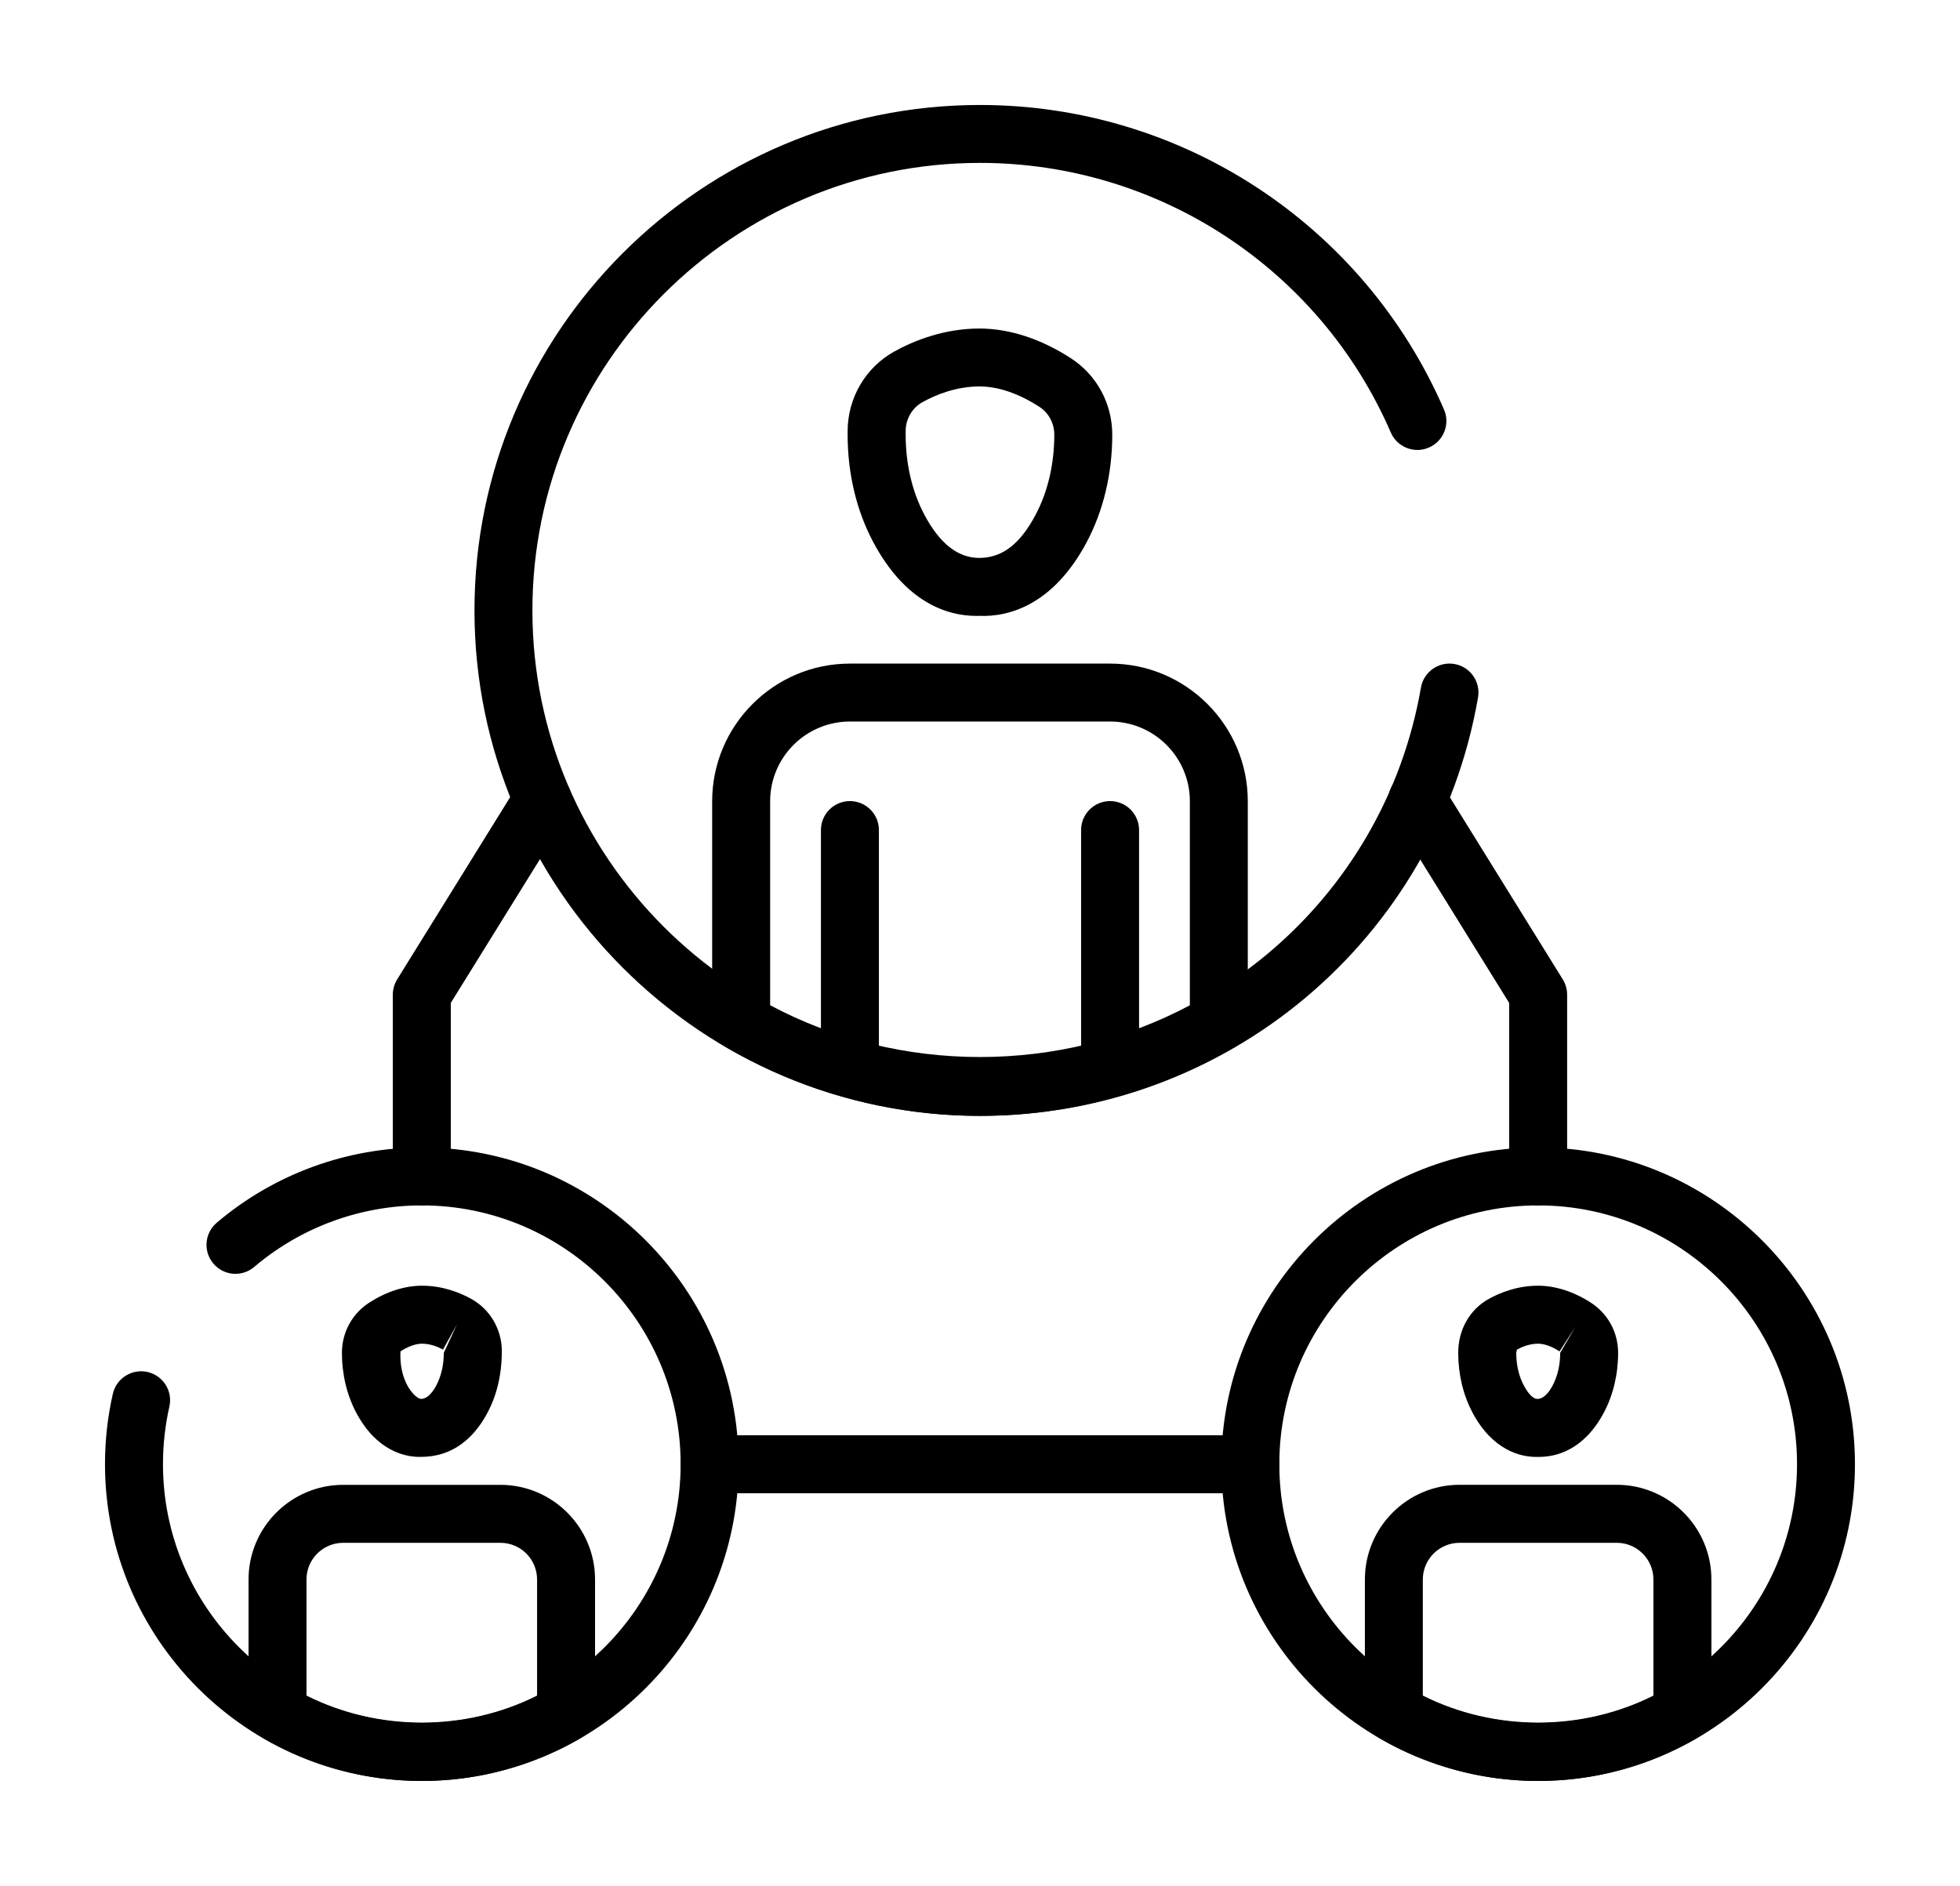
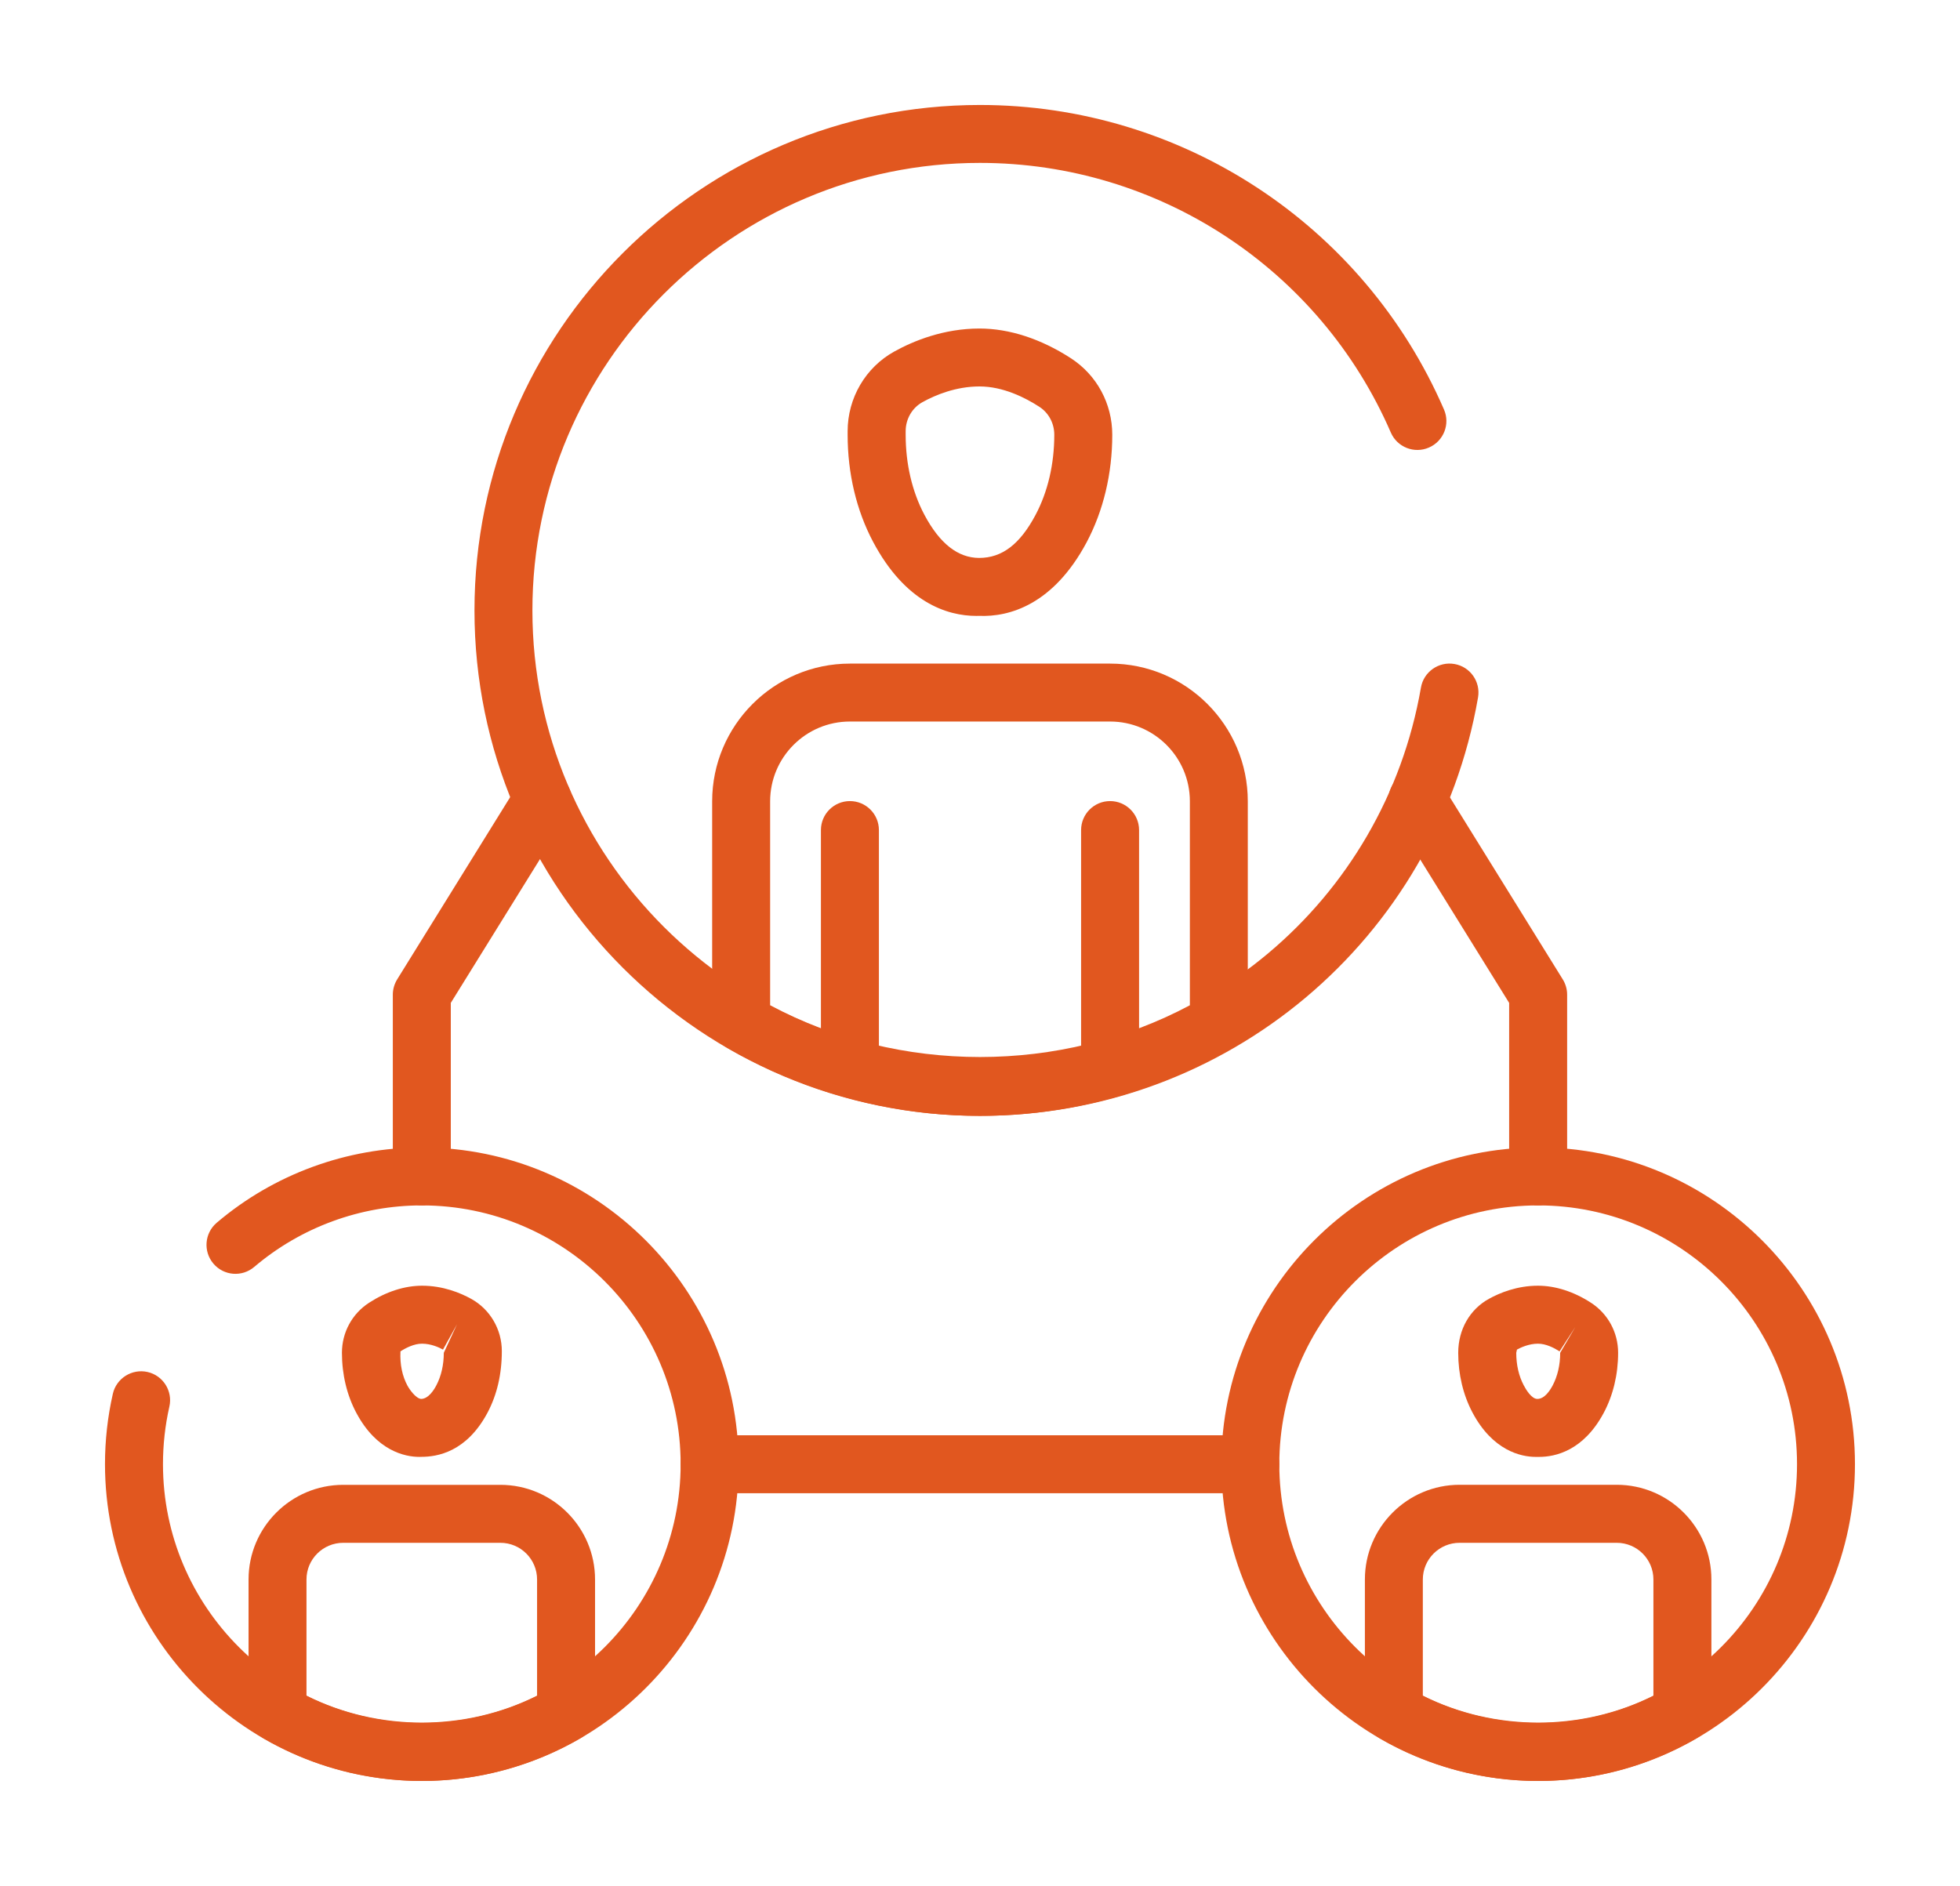
- <svg xmlns="http://www.w3.org/2000/svg" version="1.1" viewBox="0 0 39.483 37.997">
+ <svg xmlns="http://www.w3.org/2000/svg" fill="#E1571F" version="1.1" viewBox="0 0 39.483 37.997">
  <g>
    <path d="M17.121,22.024c-0.323,0-0.584-0.261-0.584-0.584v-4.716c0-0.323,0.262-0.584,0.584-0.584c0.322,0,0.584,0.261,0.584,0.584   v4.716C17.704,21.763,17.443,22.024,17.121,22.024z" />
    <path d="M22.362,22.024c-0.323,0-0.584-0.261-0.584-0.584v-4.716c0-0.323,0.262-0.584,0.584-0.584c0.322,0,0.584,0.261,0.584,0.584   v4.716C22.945,21.763,22.684,22.024,22.362,22.024z" />
    <path d="M19.667,12.409c-0.586,0-1.431-0.269-2.081-1.496c-0.334-0.631-0.511-1.376-0.511-2.153V8.689   c0-0.671,0.361-1.287,0.942-1.608c0.382-0.211,0.989-0.462,1.714-0.462c0.6,0,1.237,0.207,1.84,0.598   c0.523,0.338,0.835,0.915,0.835,1.543c0,0.784-0.18,1.534-0.518,2.169c-0.671,1.255-1.557,1.505-2.164,1.479   C19.706,12.409,19.687,12.409,19.667,12.409z M19.732,7.786c-0.476,0-0.888,0.172-1.149,0.316c-0.209,0.116-0.339,0.34-0.339,0.586   v0.071c0,0.588,0.13,1.144,0.375,1.608c0.313,0.591,0.681,0.872,1.105,0.874c0.464,0,0.823-0.279,1.134-0.862   c0.249-0.467,0.38-1.027,0.38-1.62c0-0.23-0.113-0.441-0.301-0.563C20.648,8.009,20.205,7.786,19.732,7.786z" />
    <path d="M19.741,22.482c-1.785,0-3.55-0.477-5.105-1.38c-0.18-0.104-0.29-0.297-0.29-0.505v-4.452c0-1.53,1.245-2.775,2.775-2.775   h5.241c1.53,0,2.774,1.244,2.774,2.774v4.453c0,0.208-0.111,0.401-0.291,0.505C23.292,22.005,21.526,22.482,19.741,22.482z    M15.514,20.254c2.608,1.39,5.848,1.39,8.455,0v-4.111c0-0.886-0.721-1.606-1.607-1.606h-5.241c-0.887,0-1.607,0.721-1.607,1.608   V20.254z" />
    <path d="M19.741,22.482c-5.615,0-10.183-4.568-10.183-10.183c0-5.615,4.568-10.184,10.183-10.184c4.061,0,7.73,2.408,9.347,6.135   c0.129,0.295-0.007,0.639-0.303,0.767c-0.295,0.129-0.64-0.007-0.768-0.303c-1.431-3.299-4.68-5.432-8.276-5.432   c-4.971,0-9.016,4.045-9.016,9.016s4.044,9.016,9.016,9.016c4.396,0,8.132-3.138,8.883-7.461c0.055-0.318,0.359-0.53,0.675-0.475   c0.318,0.055,0.53,0.357,0.475,0.675C28.926,18.938,24.706,22.482,19.741,22.482z" />
    <path d="M31.005,29.353c-0.024,0-0.044,0-0.068,0c-0.298,0-0.868-0.125-1.276-0.896c-0.187-0.354-0.286-0.769-0.286-1.201   c0-0.473,0.237-0.877,0.617-1.087c0.219-0.121,0.568-0.265,0.989-0.265c0.352,0,0.722,0.119,1.068,0.343   c0.343,0.222,0.547,0.599,0.547,1.009c0,0.435-0.1,0.854-0.29,1.21C31.898,29.23,31.33,29.353,31.005,29.353z M30.969,28.185   c0.146,0,0.253-0.169,0.307-0.269c0.1-0.188,0.153-0.415,0.153-0.66l0.304-0.519l-0.317,0.49c-0.11-0.071-0.274-0.155-0.434-0.155   c-0.181,0-0.343,0.075-0.424,0.119l-0.014,0.065c0,0.243,0.052,0.469,0.151,0.655c0.043,0.083,0.157,0.274,0.273,0.274   C30.967,28.185,30.968,28.185,30.969,28.185z" />
    <path d="M30.985,35.882c-1.119,0-2.226-0.299-3.2-0.865c-0.18-0.105-0.29-0.297-0.29-0.505v-2.69c0-1.051,0.856-1.907,1.907-1.907   h3.166c1.051,0,1.907,0.855,1.907,1.906v2.69c0,0.208-0.111,0.4-0.29,0.505C33.211,35.583,32.104,35.882,30.985,35.882z    M28.663,34.164c1.444,0.723,3.201,0.723,4.644,0v-2.342c0-0.407-0.331-0.738-0.739-0.738h-3.166c-0.408,0-0.74,0.331-0.74,0.739   V34.164z" />
    <path d="M30.985,35.882c-3.519,0-6.382-2.863-6.382-6.382c0-3.518,2.863-6.382,6.382-6.382c3.518,0,6.382,2.863,6.382,6.382   C37.367,33.019,34.504,35.882,30.985,35.882z M30.985,24.286c-2.875,0-5.214,2.339-5.214,5.214s2.339,5.214,5.214,5.214   S36.2,32.376,36.2,29.5S33.861,24.286,30.985,24.286z" />
    <path d="M30.985,24.286c-0.323,0-0.584-0.262-0.584-0.584v-3.496l-2.346-3.783c-0.169-0.274-0.085-0.634,0.189-0.804   c0.275-0.17,0.634-0.085,0.804,0.188l2.433,3.925c0.057,0.092,0.088,0.199,0.088,0.308v3.662   C31.569,24.025,31.307,24.286,30.985,24.286z" />
    <path d="M8.449,29.353c-0.296,0-0.864-0.123-1.271-0.887c-0.19-0.356-0.29-0.775-0.29-1.21c0-0.41,0.204-0.787,0.547-1.009   c0.346-0.224,0.716-0.343,1.068-0.343c0.421,0,0.77,0.144,0.989,0.265c0.38,0.21,0.617,0.614,0.617,1.052   c0,0.467-0.099,0.882-0.285,1.235c-0.424,0.801-1.017,0.897-1.342,0.896C8.47,29.352,8.46,29.353,8.449,29.353z M8.067,27.227   c-0.013,0.273,0.04,0.501,0.14,0.689c0.044,0.081,0.167,0.256,0.274,0.269c0.152,0,0.266-0.191,0.309-0.274   c0.098-0.186,0.15-0.412,0.15-0.655l0.267-0.576l-0.283,0.511c-0.081-0.045-0.243-0.119-0.424-0.119   C8.342,27.072,8.177,27.156,8.067,27.227z" />
    <path d="M8.497,35.882c-1.119,0-2.226-0.299-3.199-0.865c-0.18-0.105-0.291-0.297-0.291-0.505v-2.69   c0-1.051,0.856-1.906,1.907-1.906h3.166c1.051,0,1.907,0.856,1.907,1.907v2.69c0,0.208-0.111,0.4-0.29,0.505   C10.722,35.583,9.616,35.882,8.497,35.882z M6.175,34.164c1.444,0.723,3.2,0.723,4.644,0v-2.341c0-0.408-0.331-0.739-0.739-0.739   H6.914c-0.408,0-0.74,0.331-0.74,0.738V34.164z" />
    <path d="M8.497,35.882c-3.519,0-6.382-2.863-6.382-6.382c0-0.478,0.053-0.955,0.158-1.417c0.071-0.315,0.386-0.511,0.698-0.441   c0.315,0.071,0.512,0.384,0.441,0.698C3.326,28.719,3.283,29.11,3.283,29.5c0,2.875,2.339,5.214,5.214,5.214   s5.214-2.339,5.214-5.214s-2.339-5.214-5.214-5.214c-1.236,0-2.435,0.44-3.375,1.239c-0.247,0.21-0.614,0.18-0.823-0.066   c-0.209-0.246-0.179-0.614,0.066-0.823c1.151-0.979,2.619-1.517,4.132-1.517c3.519,0,6.382,2.863,6.382,6.382   C14.879,33.019,12.016,35.882,8.497,35.882z" />
    <path d="M8.497,24.286c-0.323,0-0.584-0.262-0.584-0.584V20.04c0-0.108,0.031-0.215,0.088-0.308l2.433-3.925   c0.17-0.273,0.529-0.357,0.805-0.188c0.273,0.17,0.358,0.53,0.188,0.804l-2.346,3.783v3.496   C9.081,24.025,8.819,24.286,8.497,24.286z" />
    <path d="M25.187,30.085H14.295c-0.323,0-0.584-0.262-0.584-0.584c0-0.322,0.262-0.584,0.584-0.584h10.892   c0.323,0,0.584,0.262,0.584,0.584C25.771,29.823,25.51,30.085,25.187,30.085z" />
  </g>
</svg>
